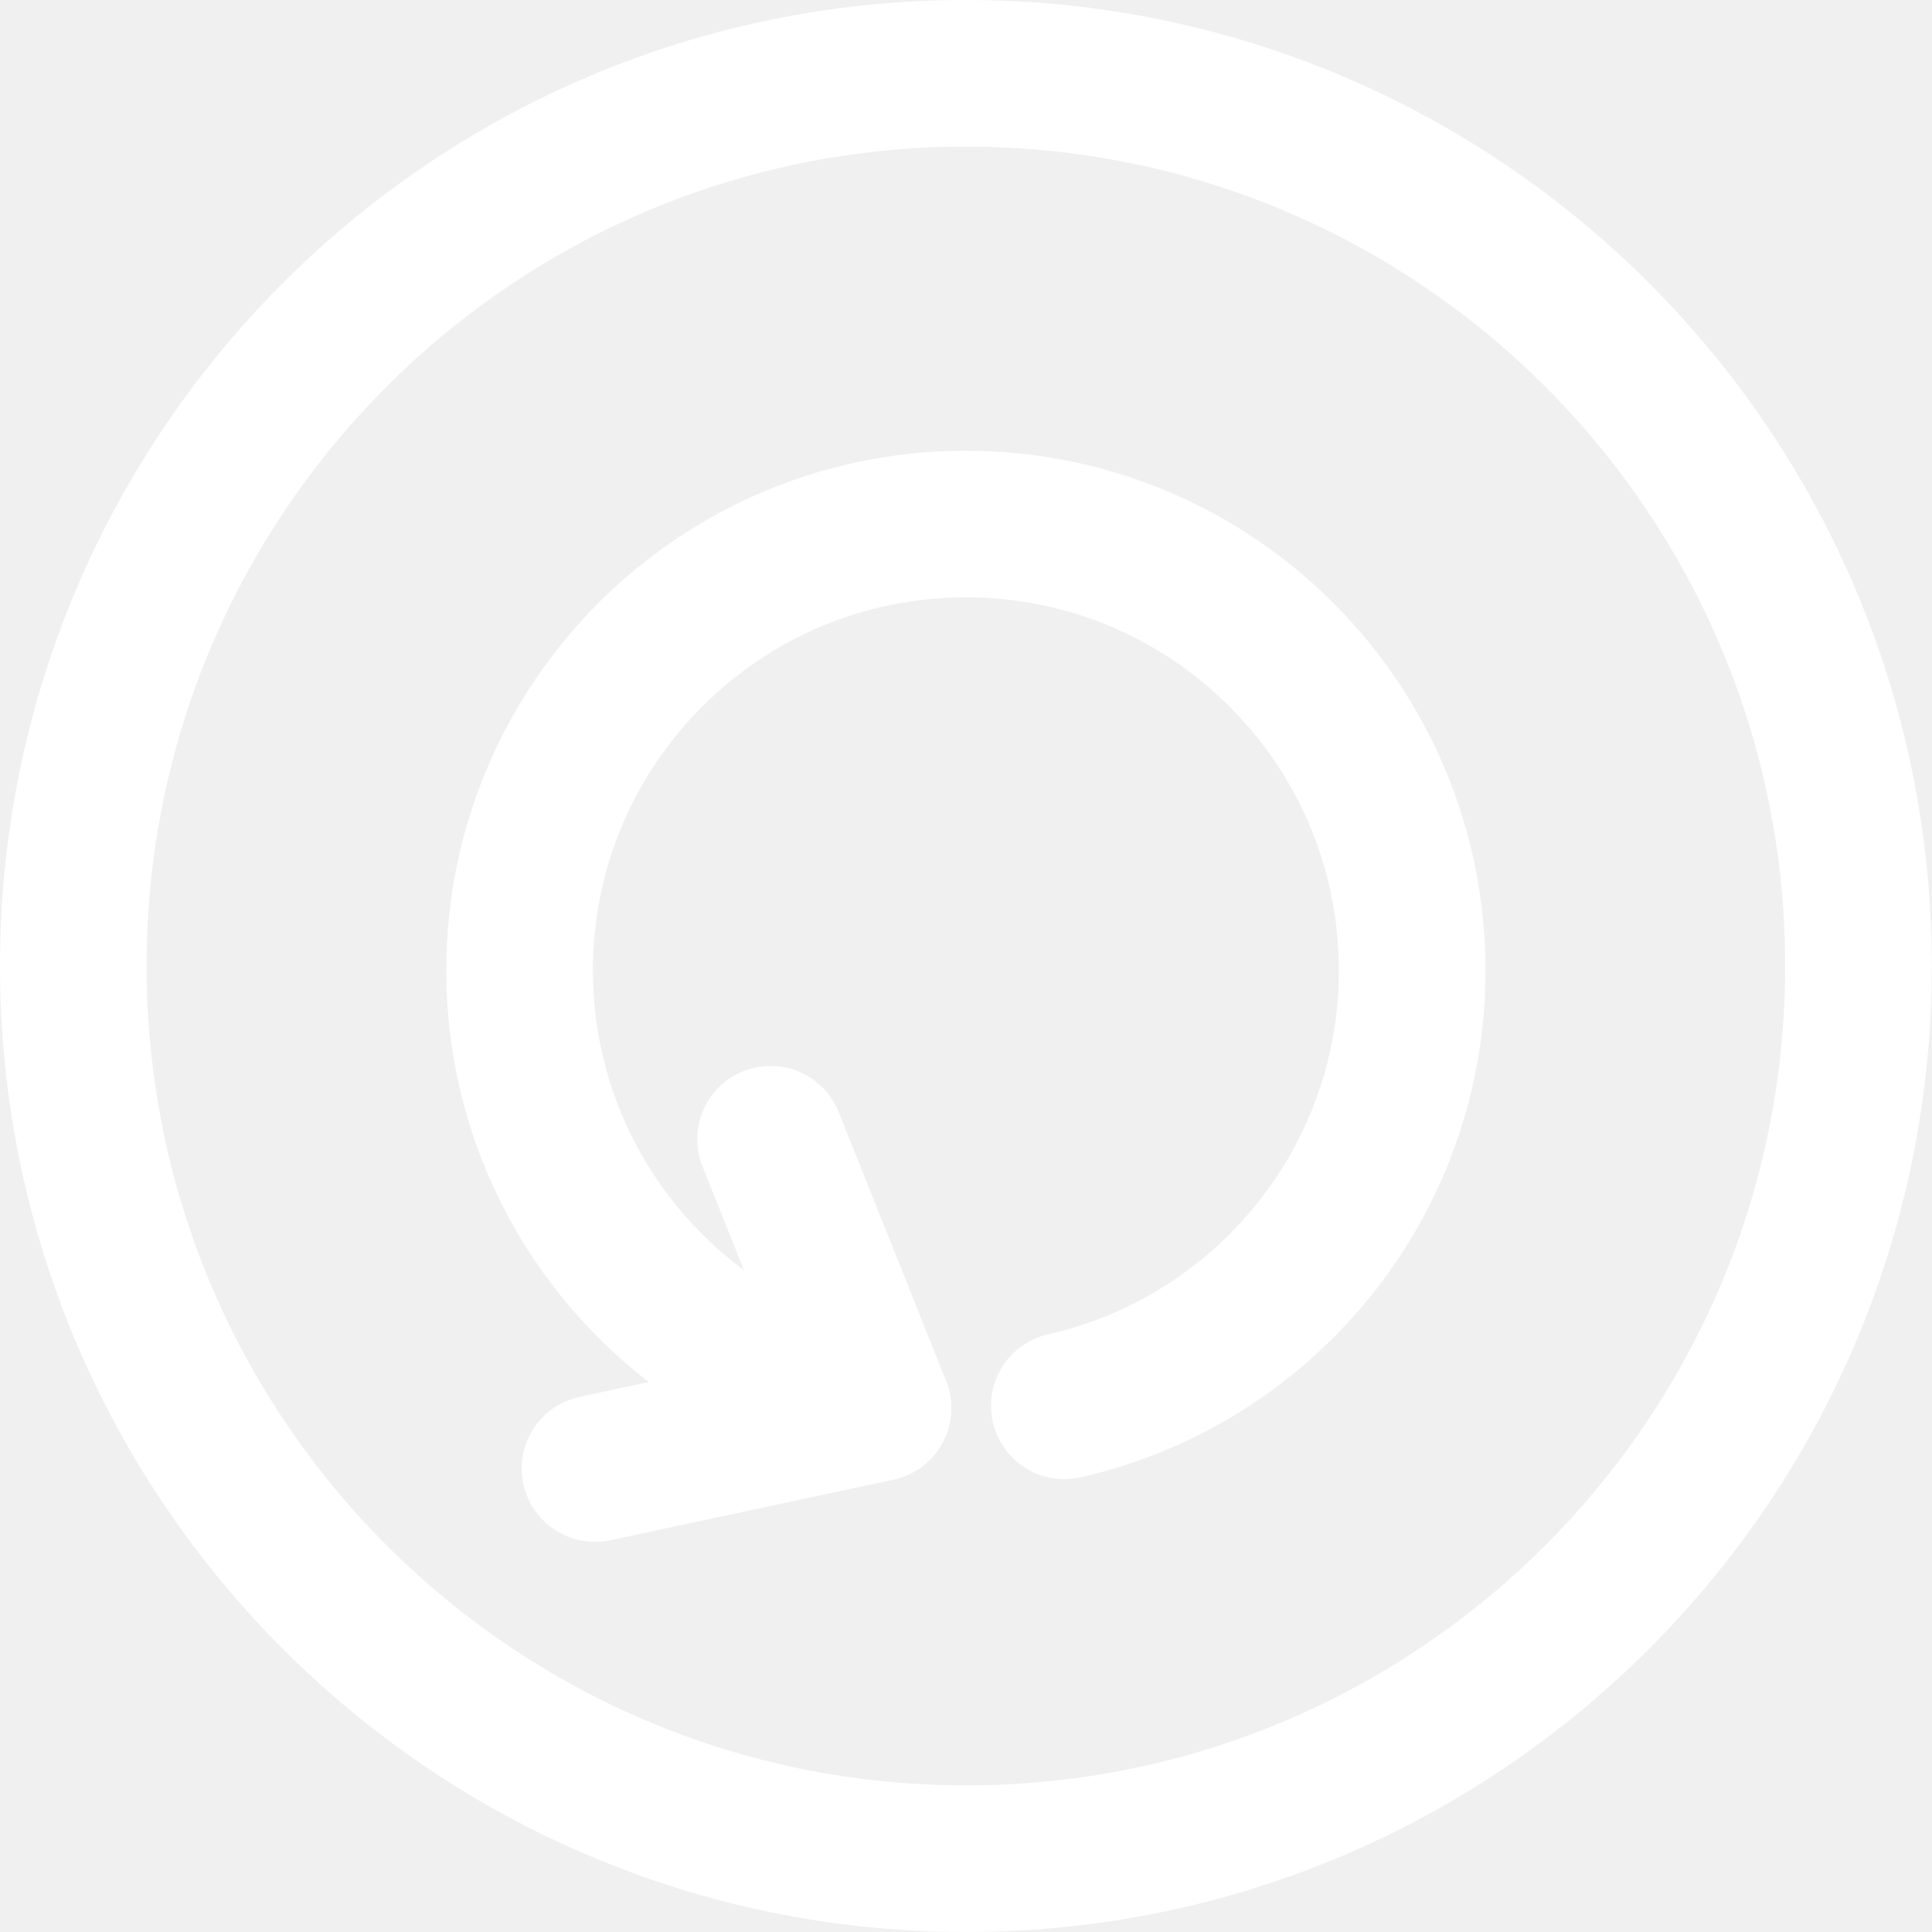
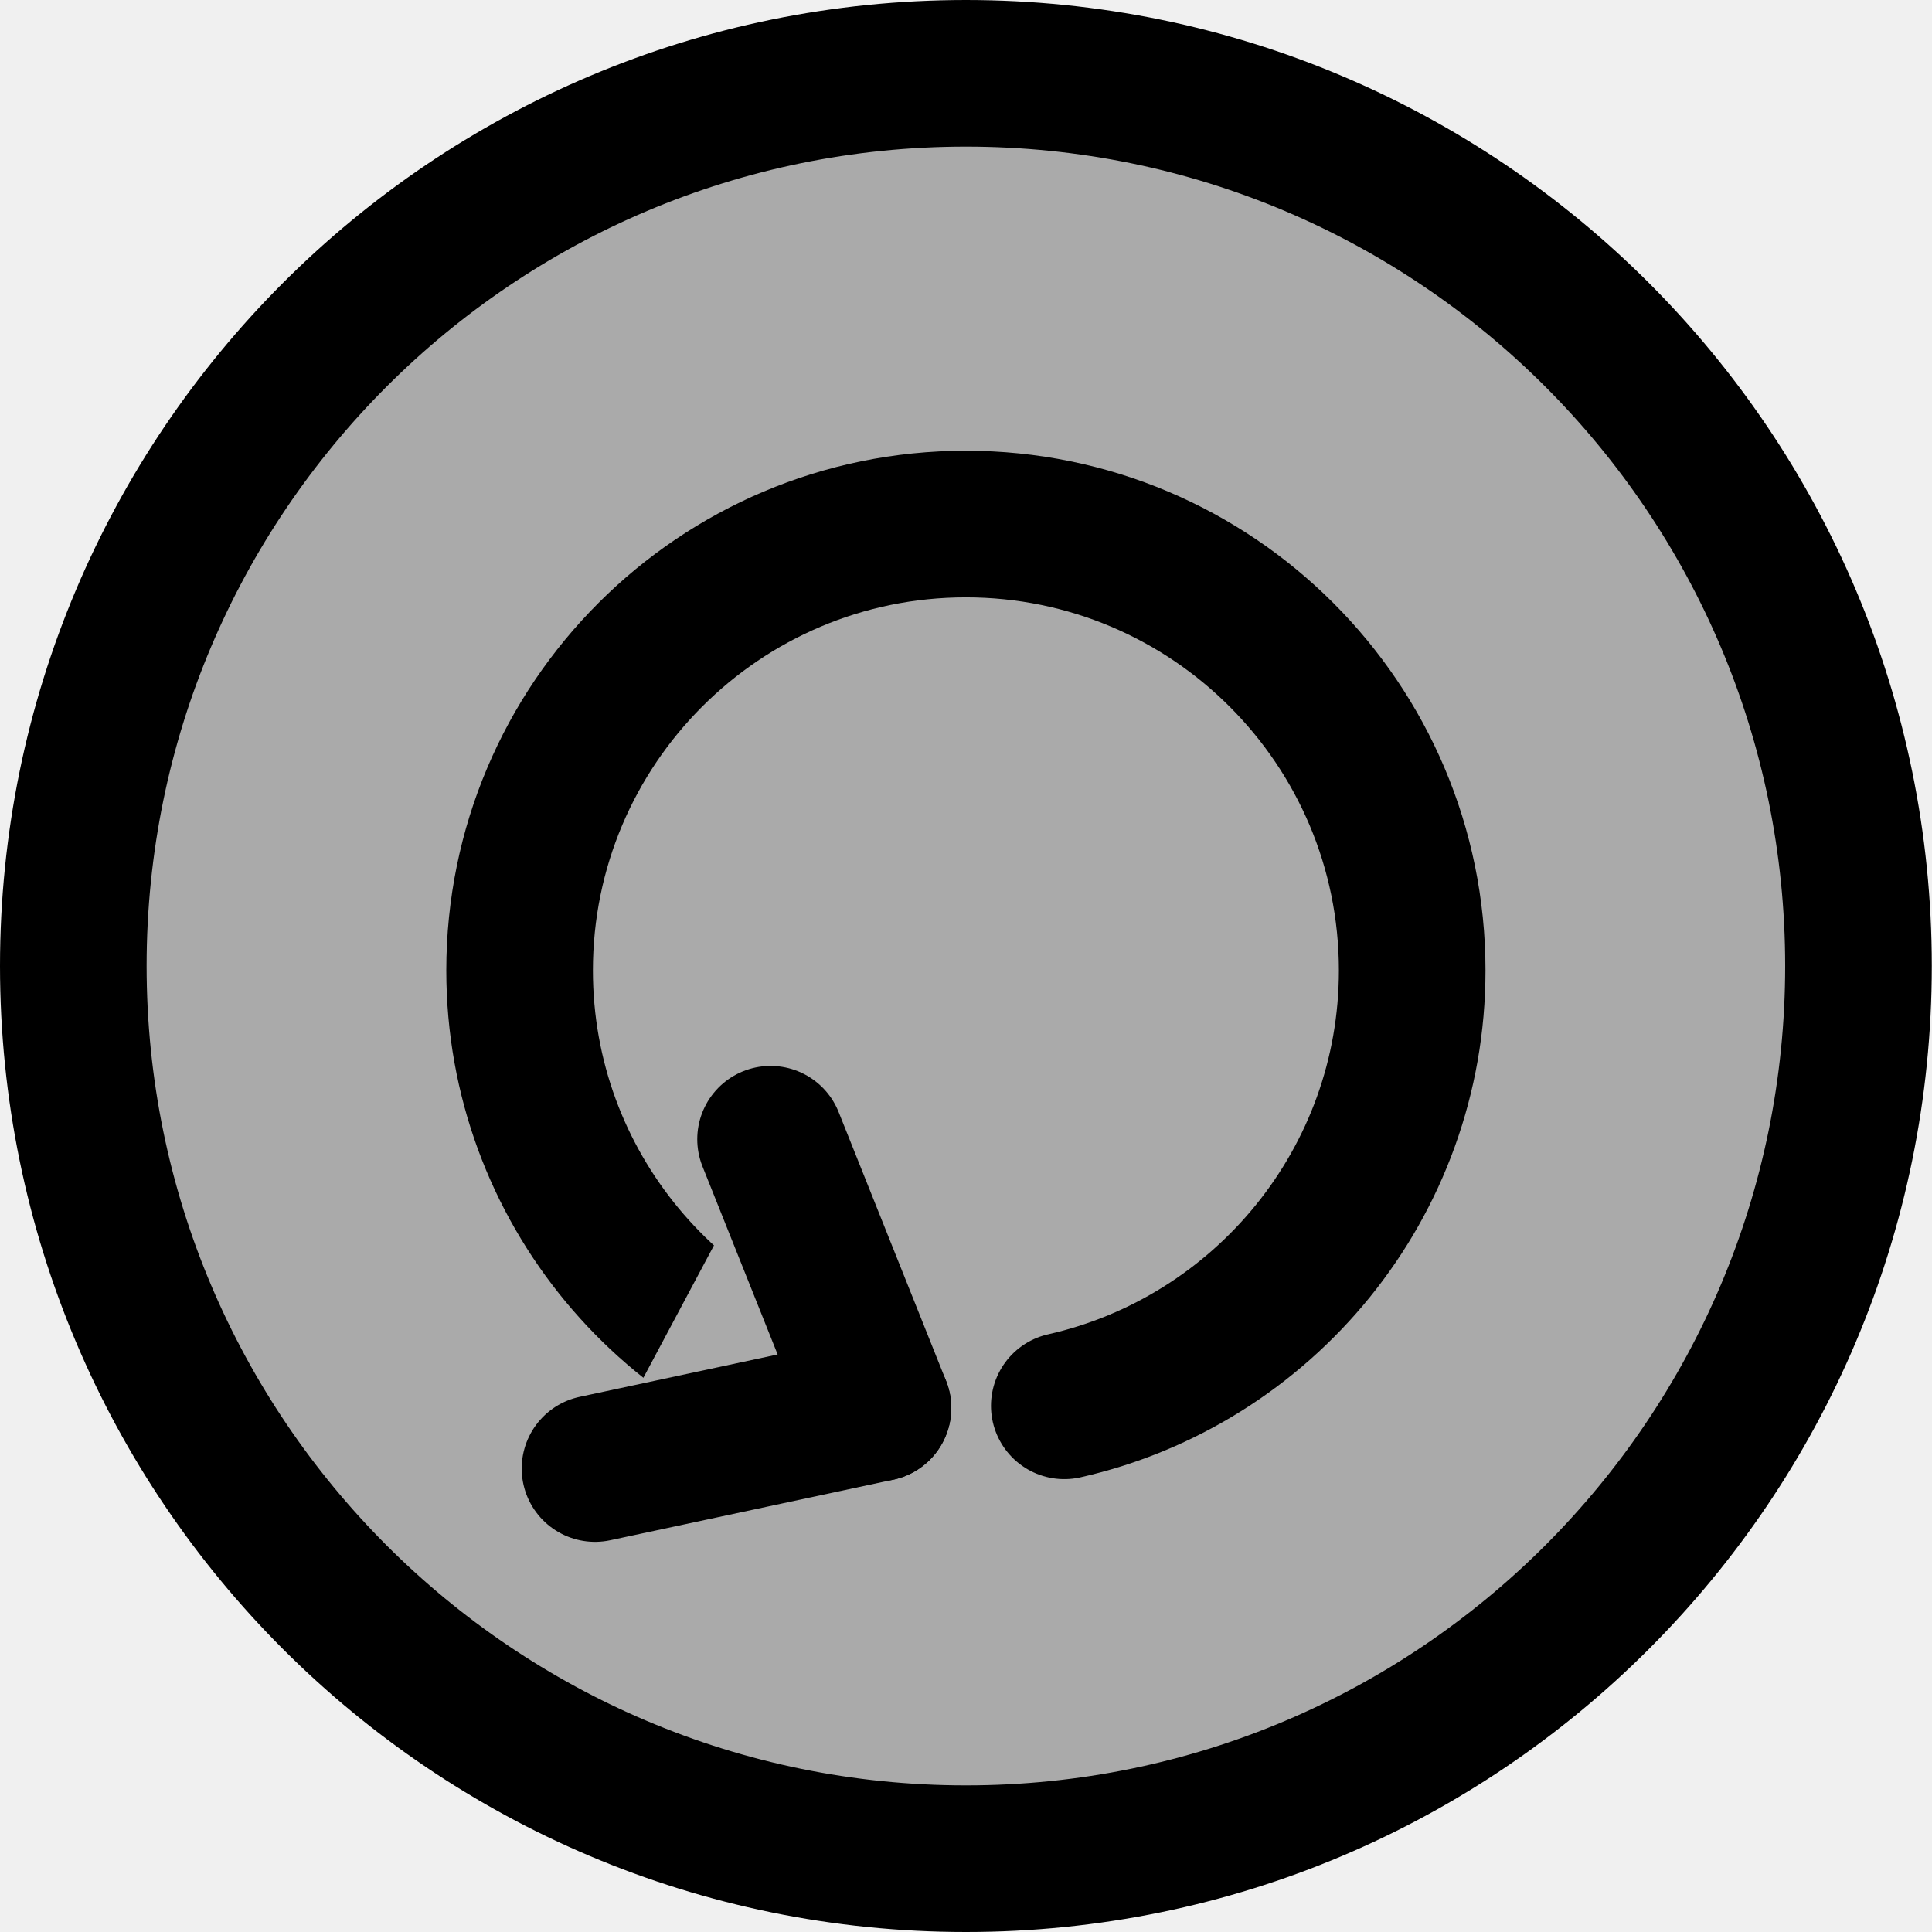
<svg xmlns="http://www.w3.org/2000/svg" version="1.1" id="Icon" width="46.115" height="46.121" viewBox="0 0 46.115 46.121" overflow="visible" enable-background="new 0 0 46.115 46.121" xml:space="preserve">
-   <path fill="none" stroke="#FFFFFF" stroke-width="3.5" d="M23.059,1.75c11.77,0,21.307,9.543,21.307,21.309  c0,11.768-9.537,21.312-21.307,21.312S1.75,34.826,1.75,23.059C1.751,11.293,11.29,1.75,23.059,1.75z" />
-   <path fill="none" stroke="#FFFFFF" stroke-width="3.5" stroke-linecap="round" d="M20.959,33.612  c-4.879-0.975-8.555-5.282-8.555-10.446c0-5.885,4.77-10.656,10.653-10.656c5.885,0,10.655,4.771,10.655,10.656  c0,5.074-3.551,9.322-8.305,10.394" />
-   <polyline fill="none" stroke="#FFFFFF" stroke-width="3.5" stroke-linecap="round" stroke-linejoin="round" points="18.395,27.196   20.959,33.612 14.204,35.057 " />
+   <path fill="#AAAAAA" stroke="#000000" stroke-width="3.5" d="M23.059,1.75c11.77,0,21.307,9.543,21.307,21.309  c0,11.768-9.537,21.312-21.307,21.312S1.75,34.826,1.75,23.059C1.751,11.293,11.29,1.75,23.059,1.75z" />
+   <path fill="#AAAAAA" stroke="#000000" stroke-width="3.5" stroke-linecap="round" d="M20.959,33.612  c-4.879-0.975-8.555-5.282-8.555-10.446c0-5.885,4.77-10.656,10.653-10.656c5.885,0,10.655,4.771,10.655,10.656  c0,5.074-3.551,9.322-8.305,10.394" />
+   <polyline fill="#AAAAAA" stroke="#000000" stroke-width="3.5" stroke-linecap="round" stroke-linejoin="round" points="18.395,27.196   20.959,33.612 14.204,35.057 " />
</svg>
